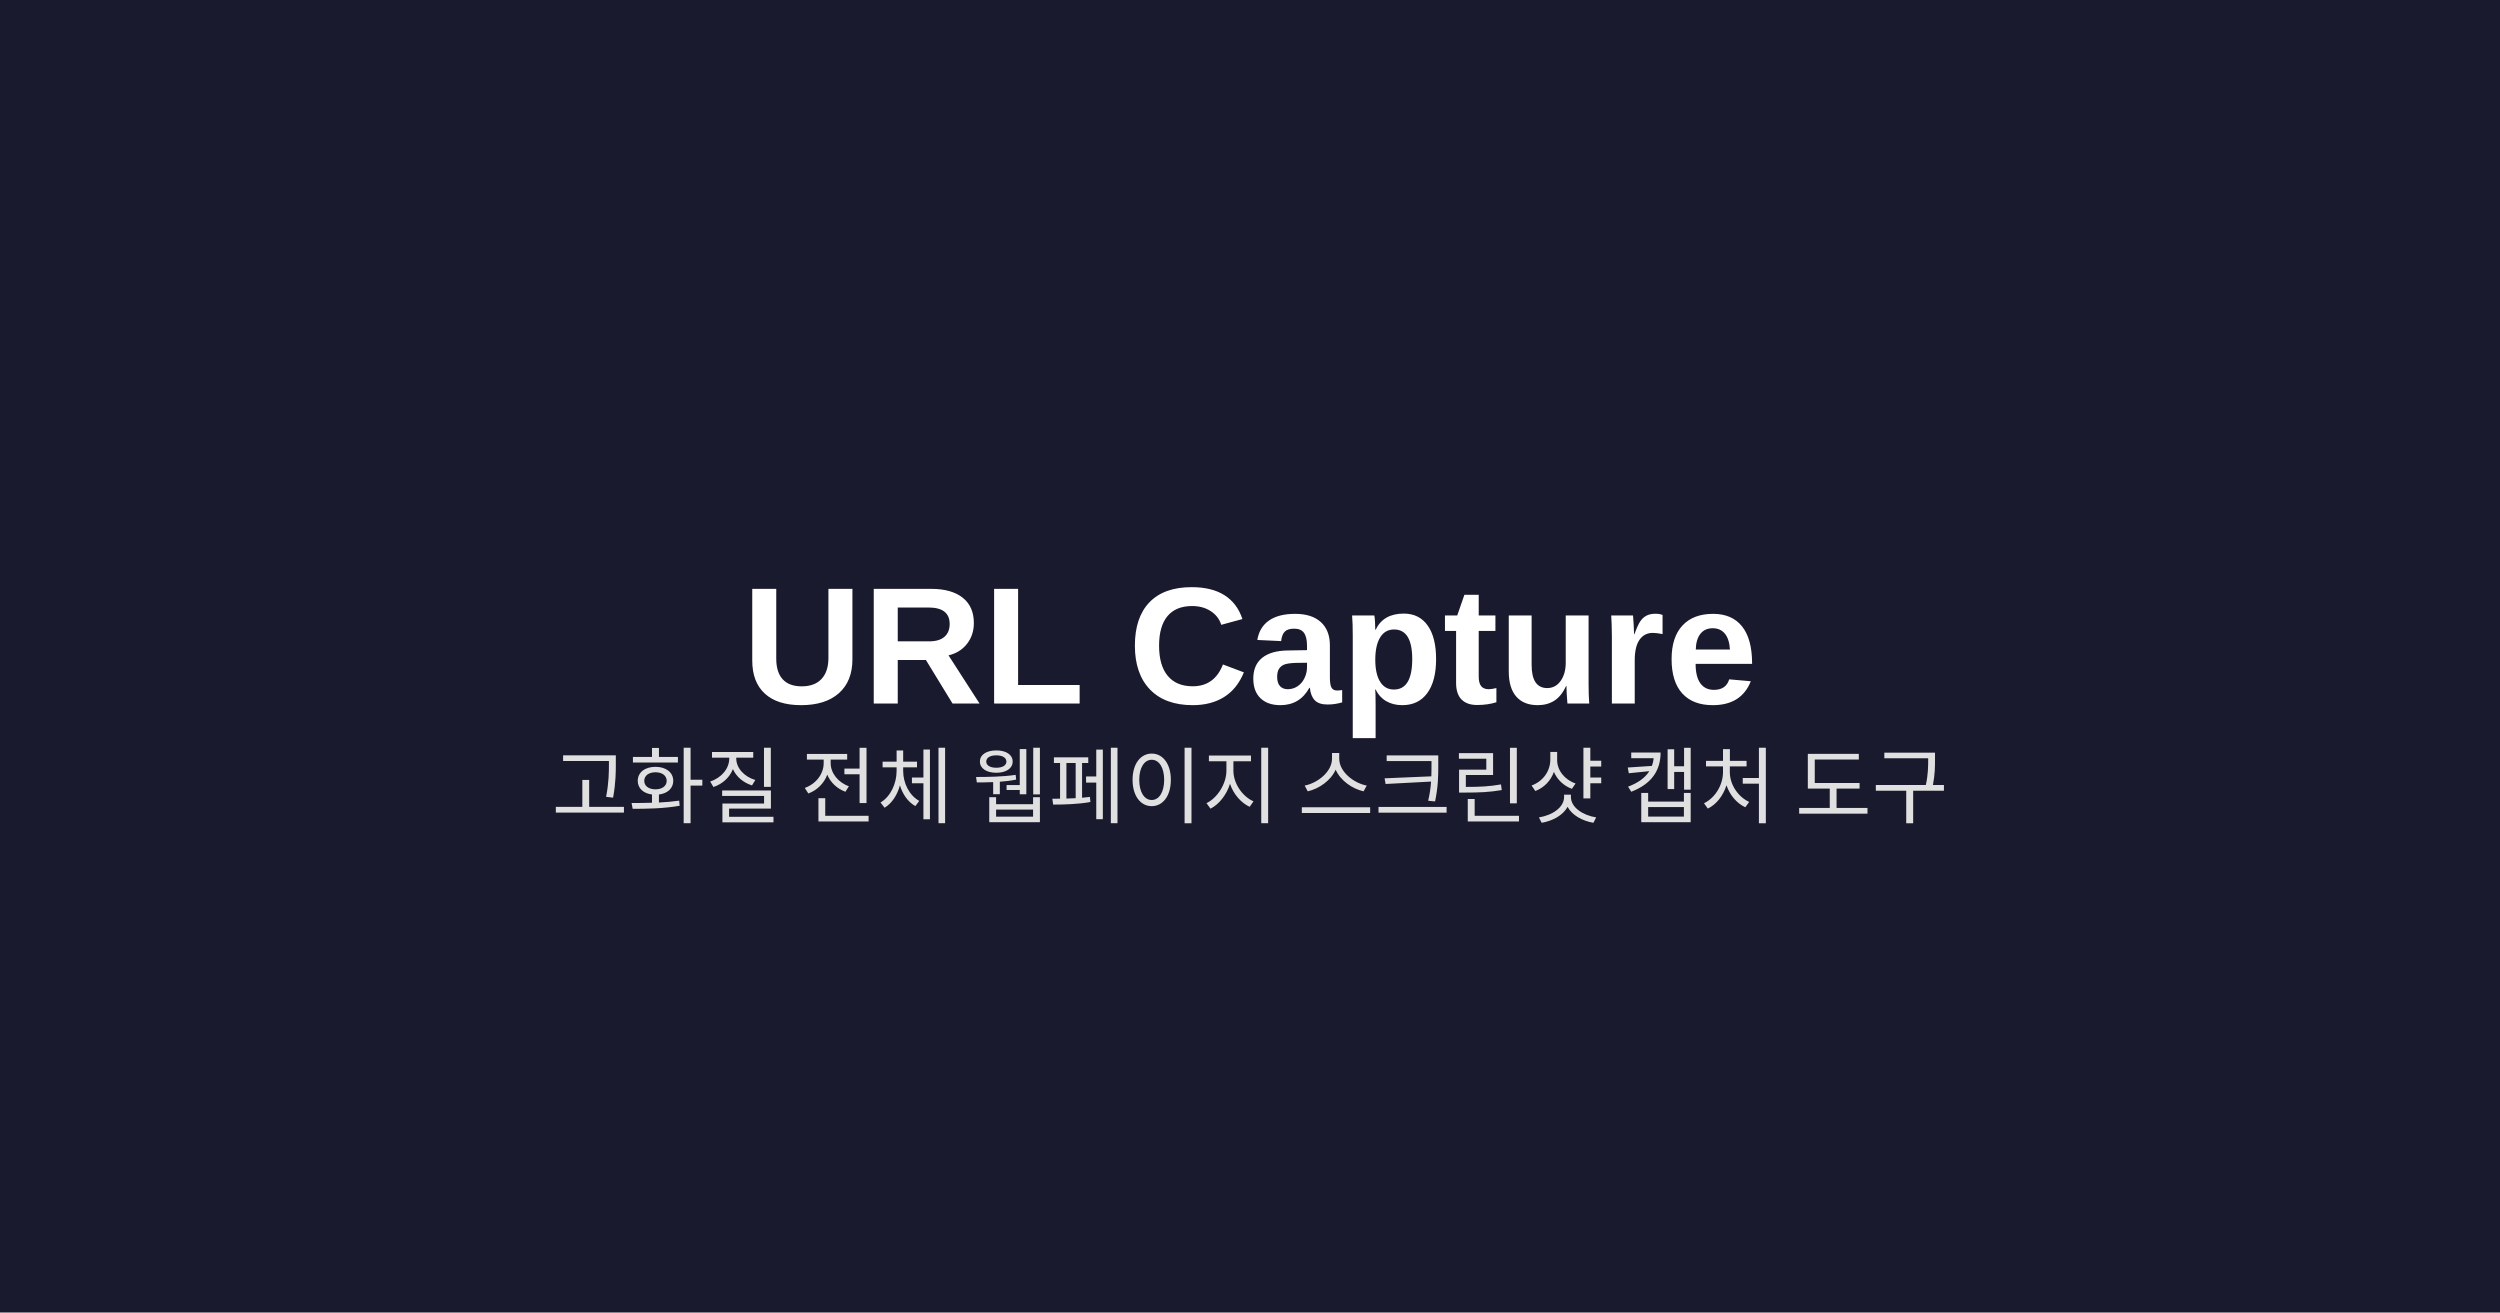
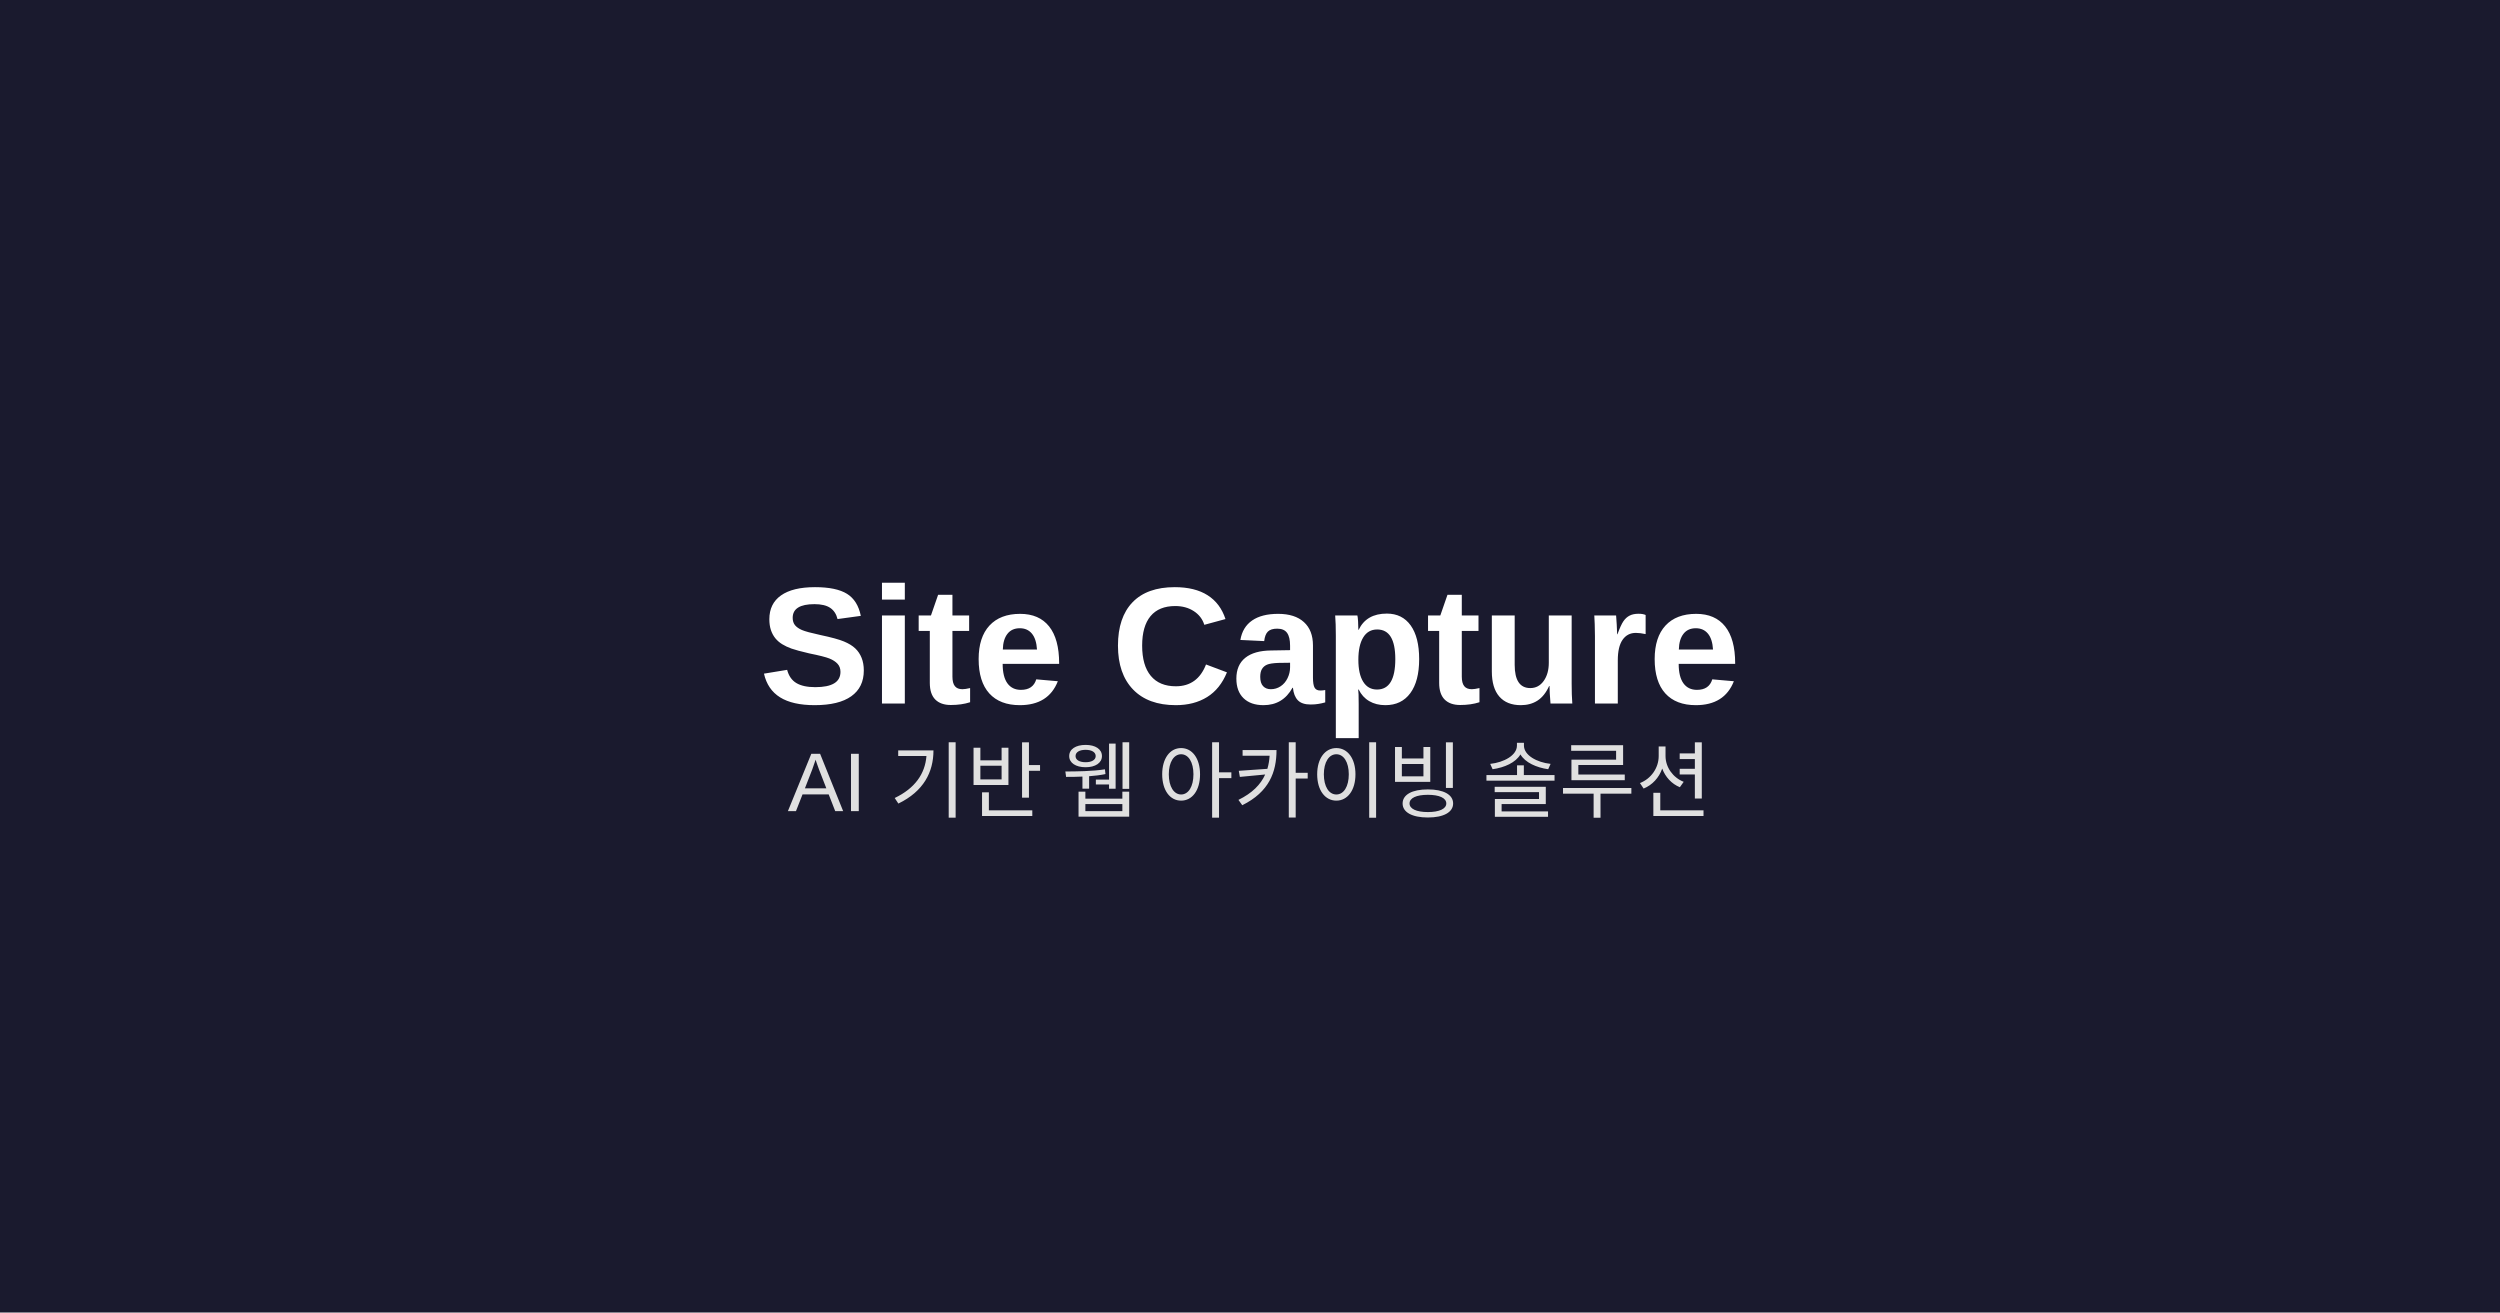
<svg xmlns="http://www.w3.org/2000/svg" width="1200" height="630" viewBox="0 0 1200 630">
  <rect width="100%" height="100%" fill="#1a1a2e" />
  <text x="50%" y="50%" dominant-baseline="middle" text-anchor="middle" font-family="Arial, sans-serif" font-size="80" fill="#ffffff" font-weight="bold">
-     URL Capture
+     Site Capture
  </text>
  <text x="50%" y="60%" dominant-baseline="middle" text-anchor="middle" font-family="Arial, sans-serif" font-size="40" fill="#e0e0e0">
-     고화질 전체 웹페이지 스크린샷 캡처 도구
+     AI 기반 웹 아카이빙 솔루션
  </text>
</svg>
